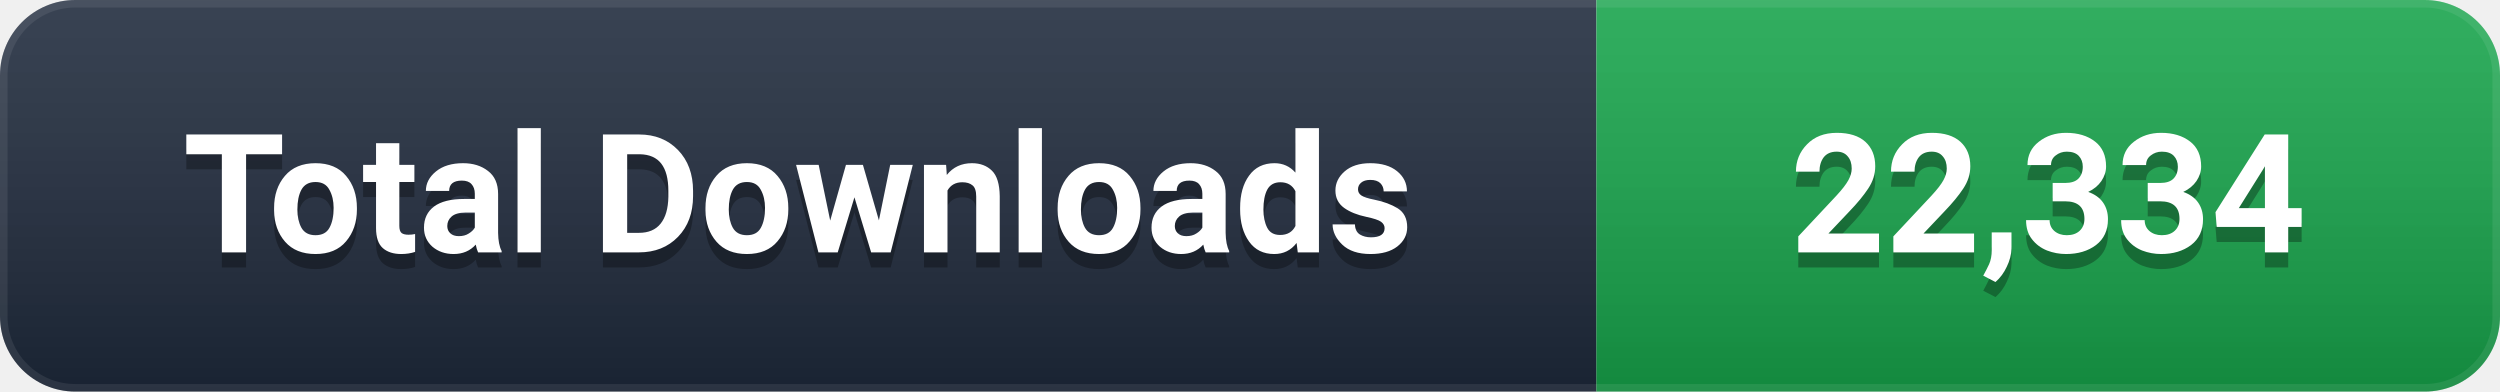
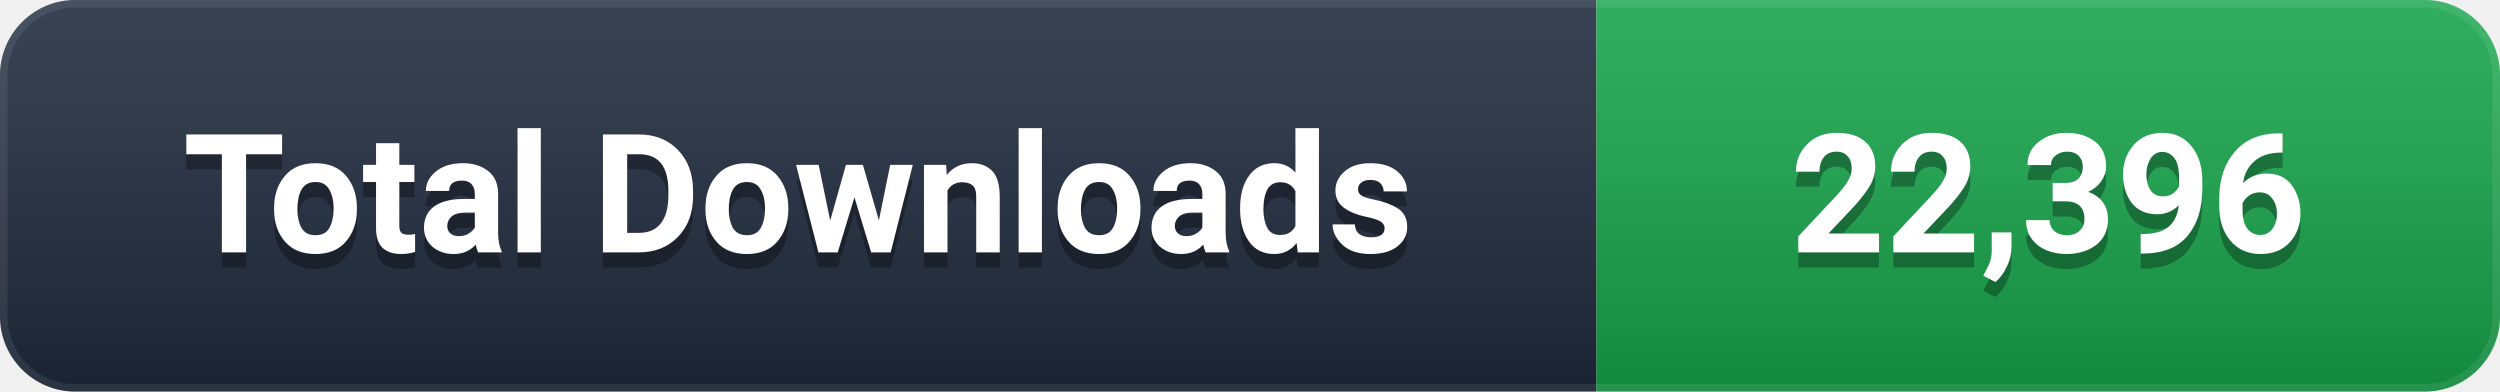
- <svg xmlns="http://www.w3.org/2000/svg" width="166" height="26" viewBox="0 0 166 26" role="img" aria-label="Total Downloads: 22,334">
+ <svg xmlns="http://www.w3.org/2000/svg" width="166" height="26" viewBox="0 0 166 26" role="img" aria-label="Total Downloads: 22,396">
  <defs>
    <linearGradient id="g" x1="0" y1="0" x2="0" y2="1">
      <stop offset="0%" stop-color="#ffffff" stop-opacity="0.12" />
      <stop offset="100%" stop-color="#000000" stop-opacity="0.16" />
    </linearGradient>
    <clipPath id="c">
      <rect width="166" height="26" rx="5" />
    </clipPath>
  </defs>
  <g clip-path="url(#c)">
    <rect width="106" height="26" fill="#1e293b" />
    <rect x="106" width="60" height="26" fill="#16A34A" />
    <rect width="166" height="26" fill="url(#g)" />
    <rect width="166" height="26" rx="5" fill="none" stroke="#ffffff" stroke-opacity="0.08" stroke-width="1" />
  </g>
  <g font-family="-apple-system, BlinkMacSystemFont, 'Segoe UI', Roboto, 'Helvetica Neue', Arial, sans-serif" font-size="11" font-weight="600" text-anchor="middle" dominant-baseline="central">
    <text x="53.0" y="14" fill="#000000" opacity="0.3">Total Downloads</text>
    <text x="53.0" y="13" fill="#ffffff">Total Downloads</text>
-     <text x="136.0" y="14" fill="#000000" opacity="0.3">22,334</text>
-     <text x="136.0" y="13" fill="#ffffff">22,334</text>
+     <text x="136.0" y="14" fill="#000000" opacity="0.3">22,396</text>
+     <text x="136.0" y="13" fill="#ffffff">22,396</text>
  </g>
</svg>
